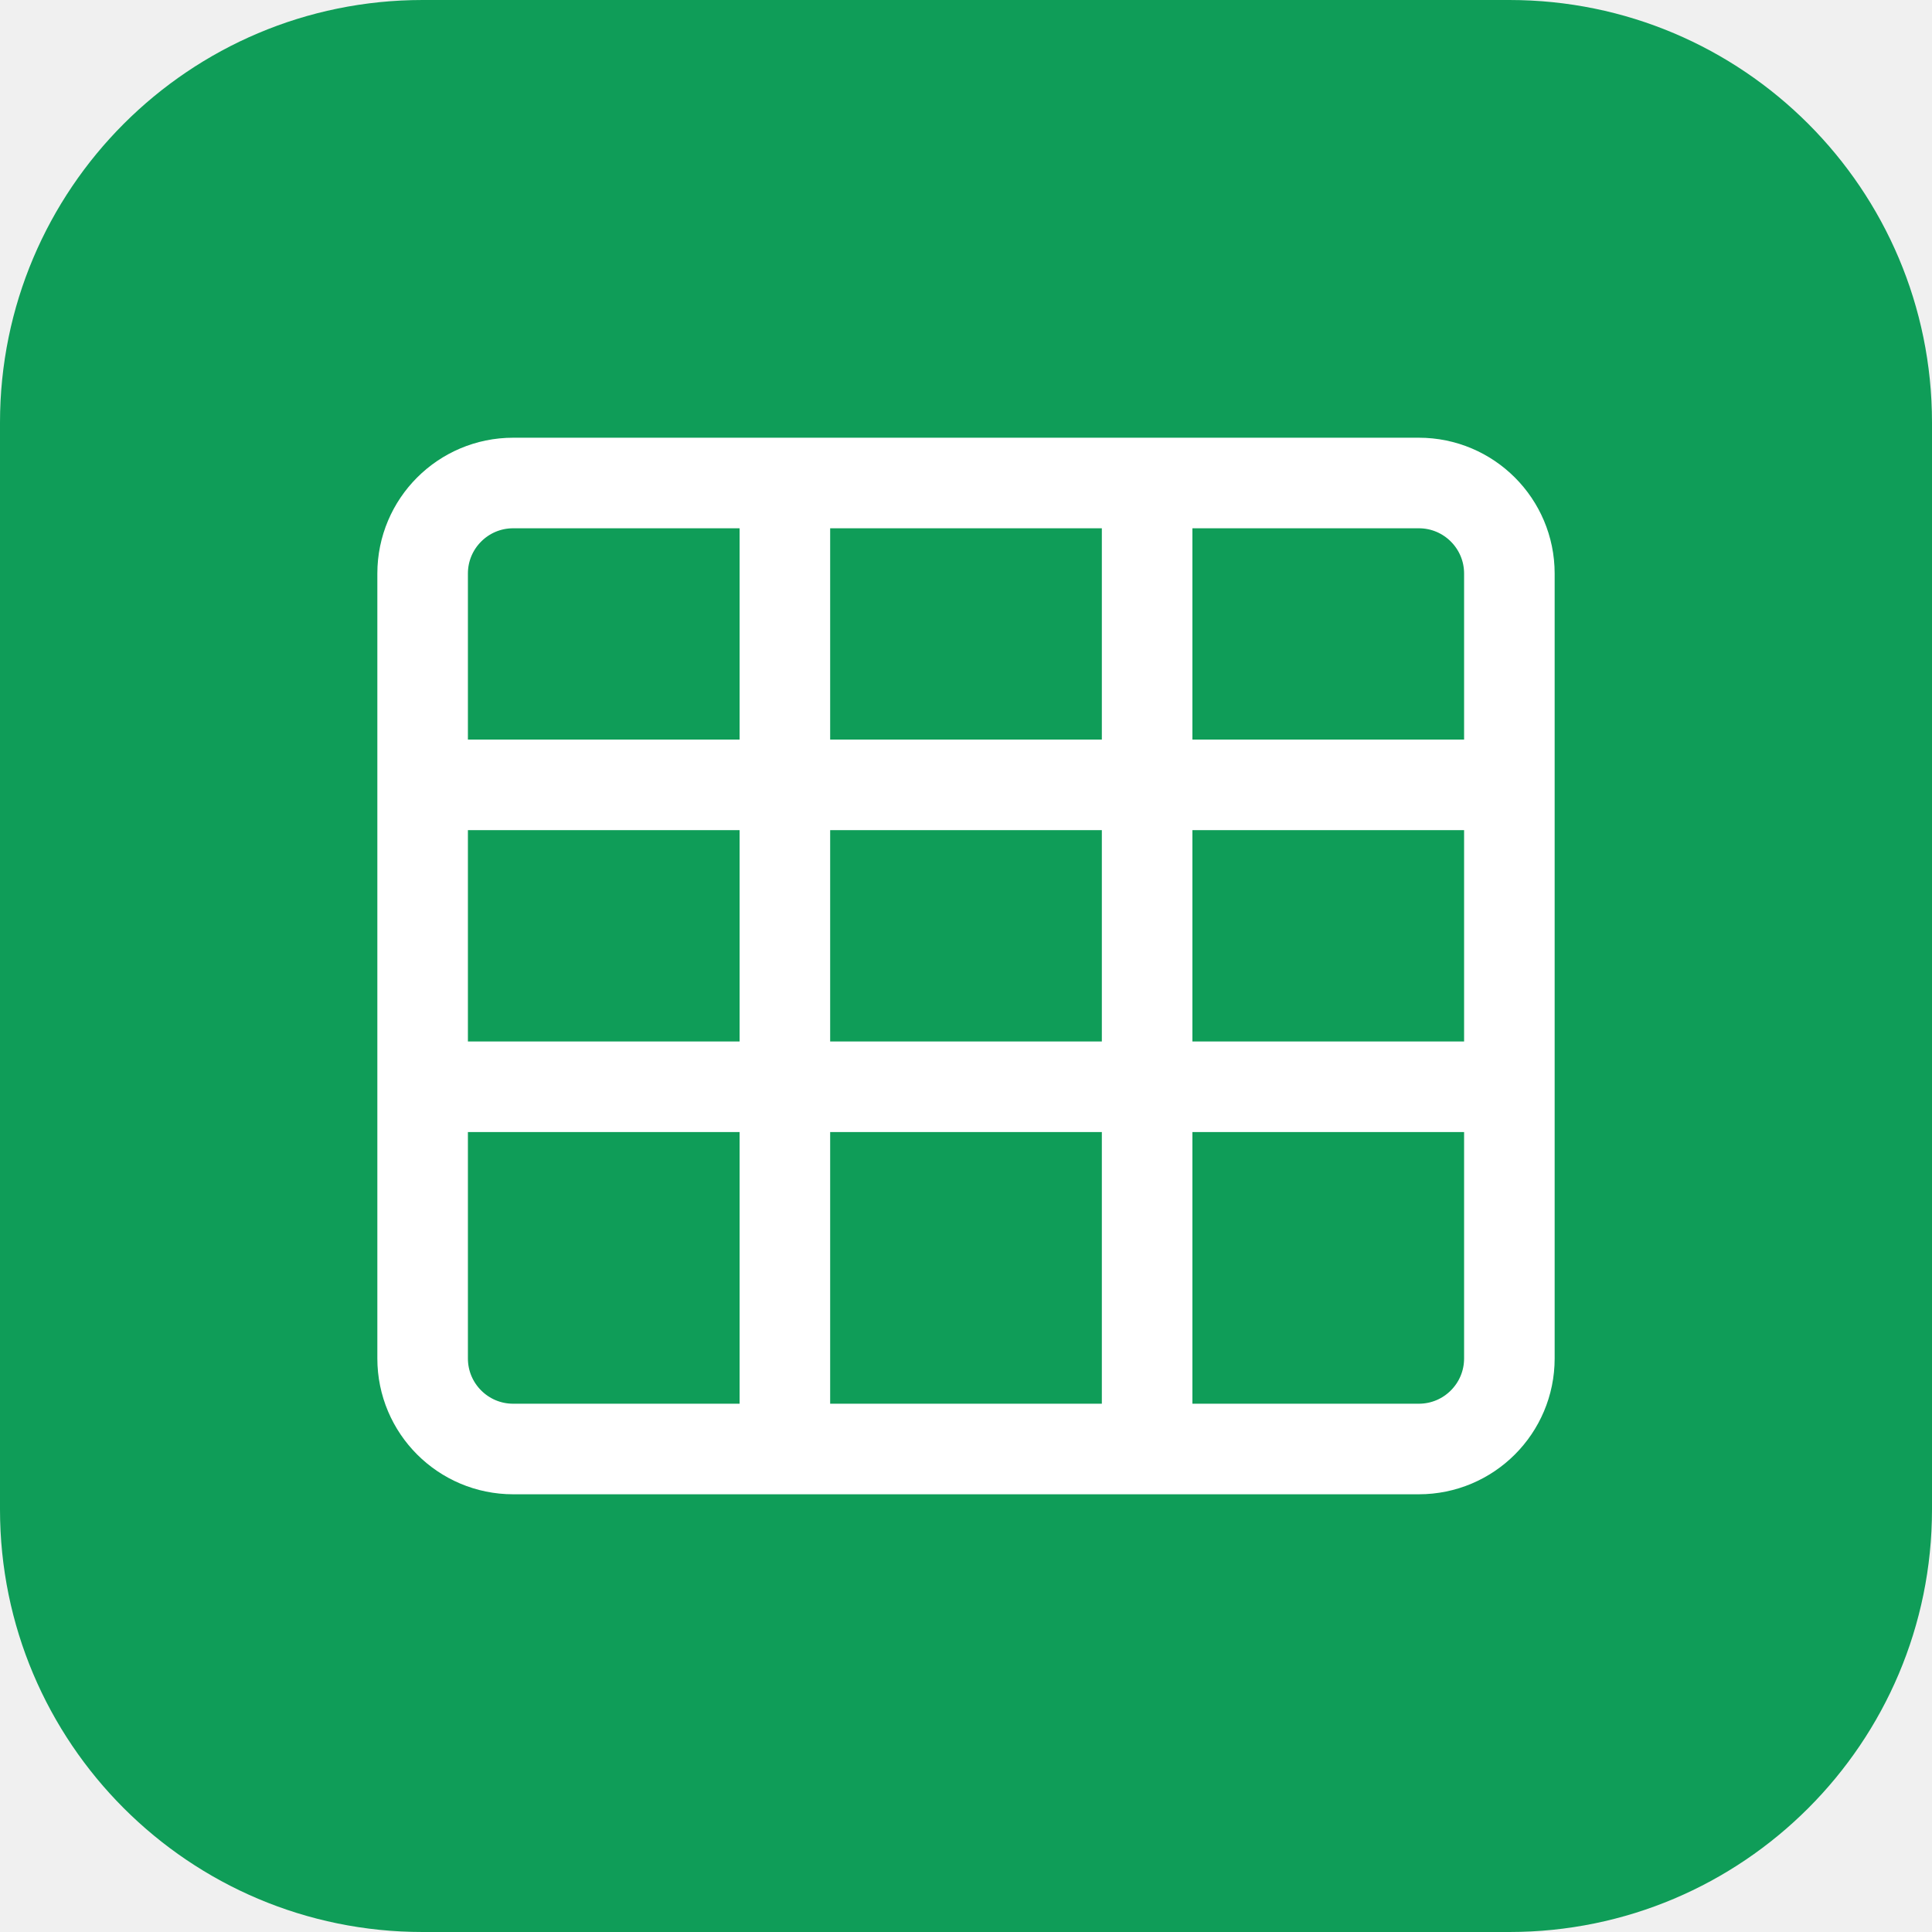
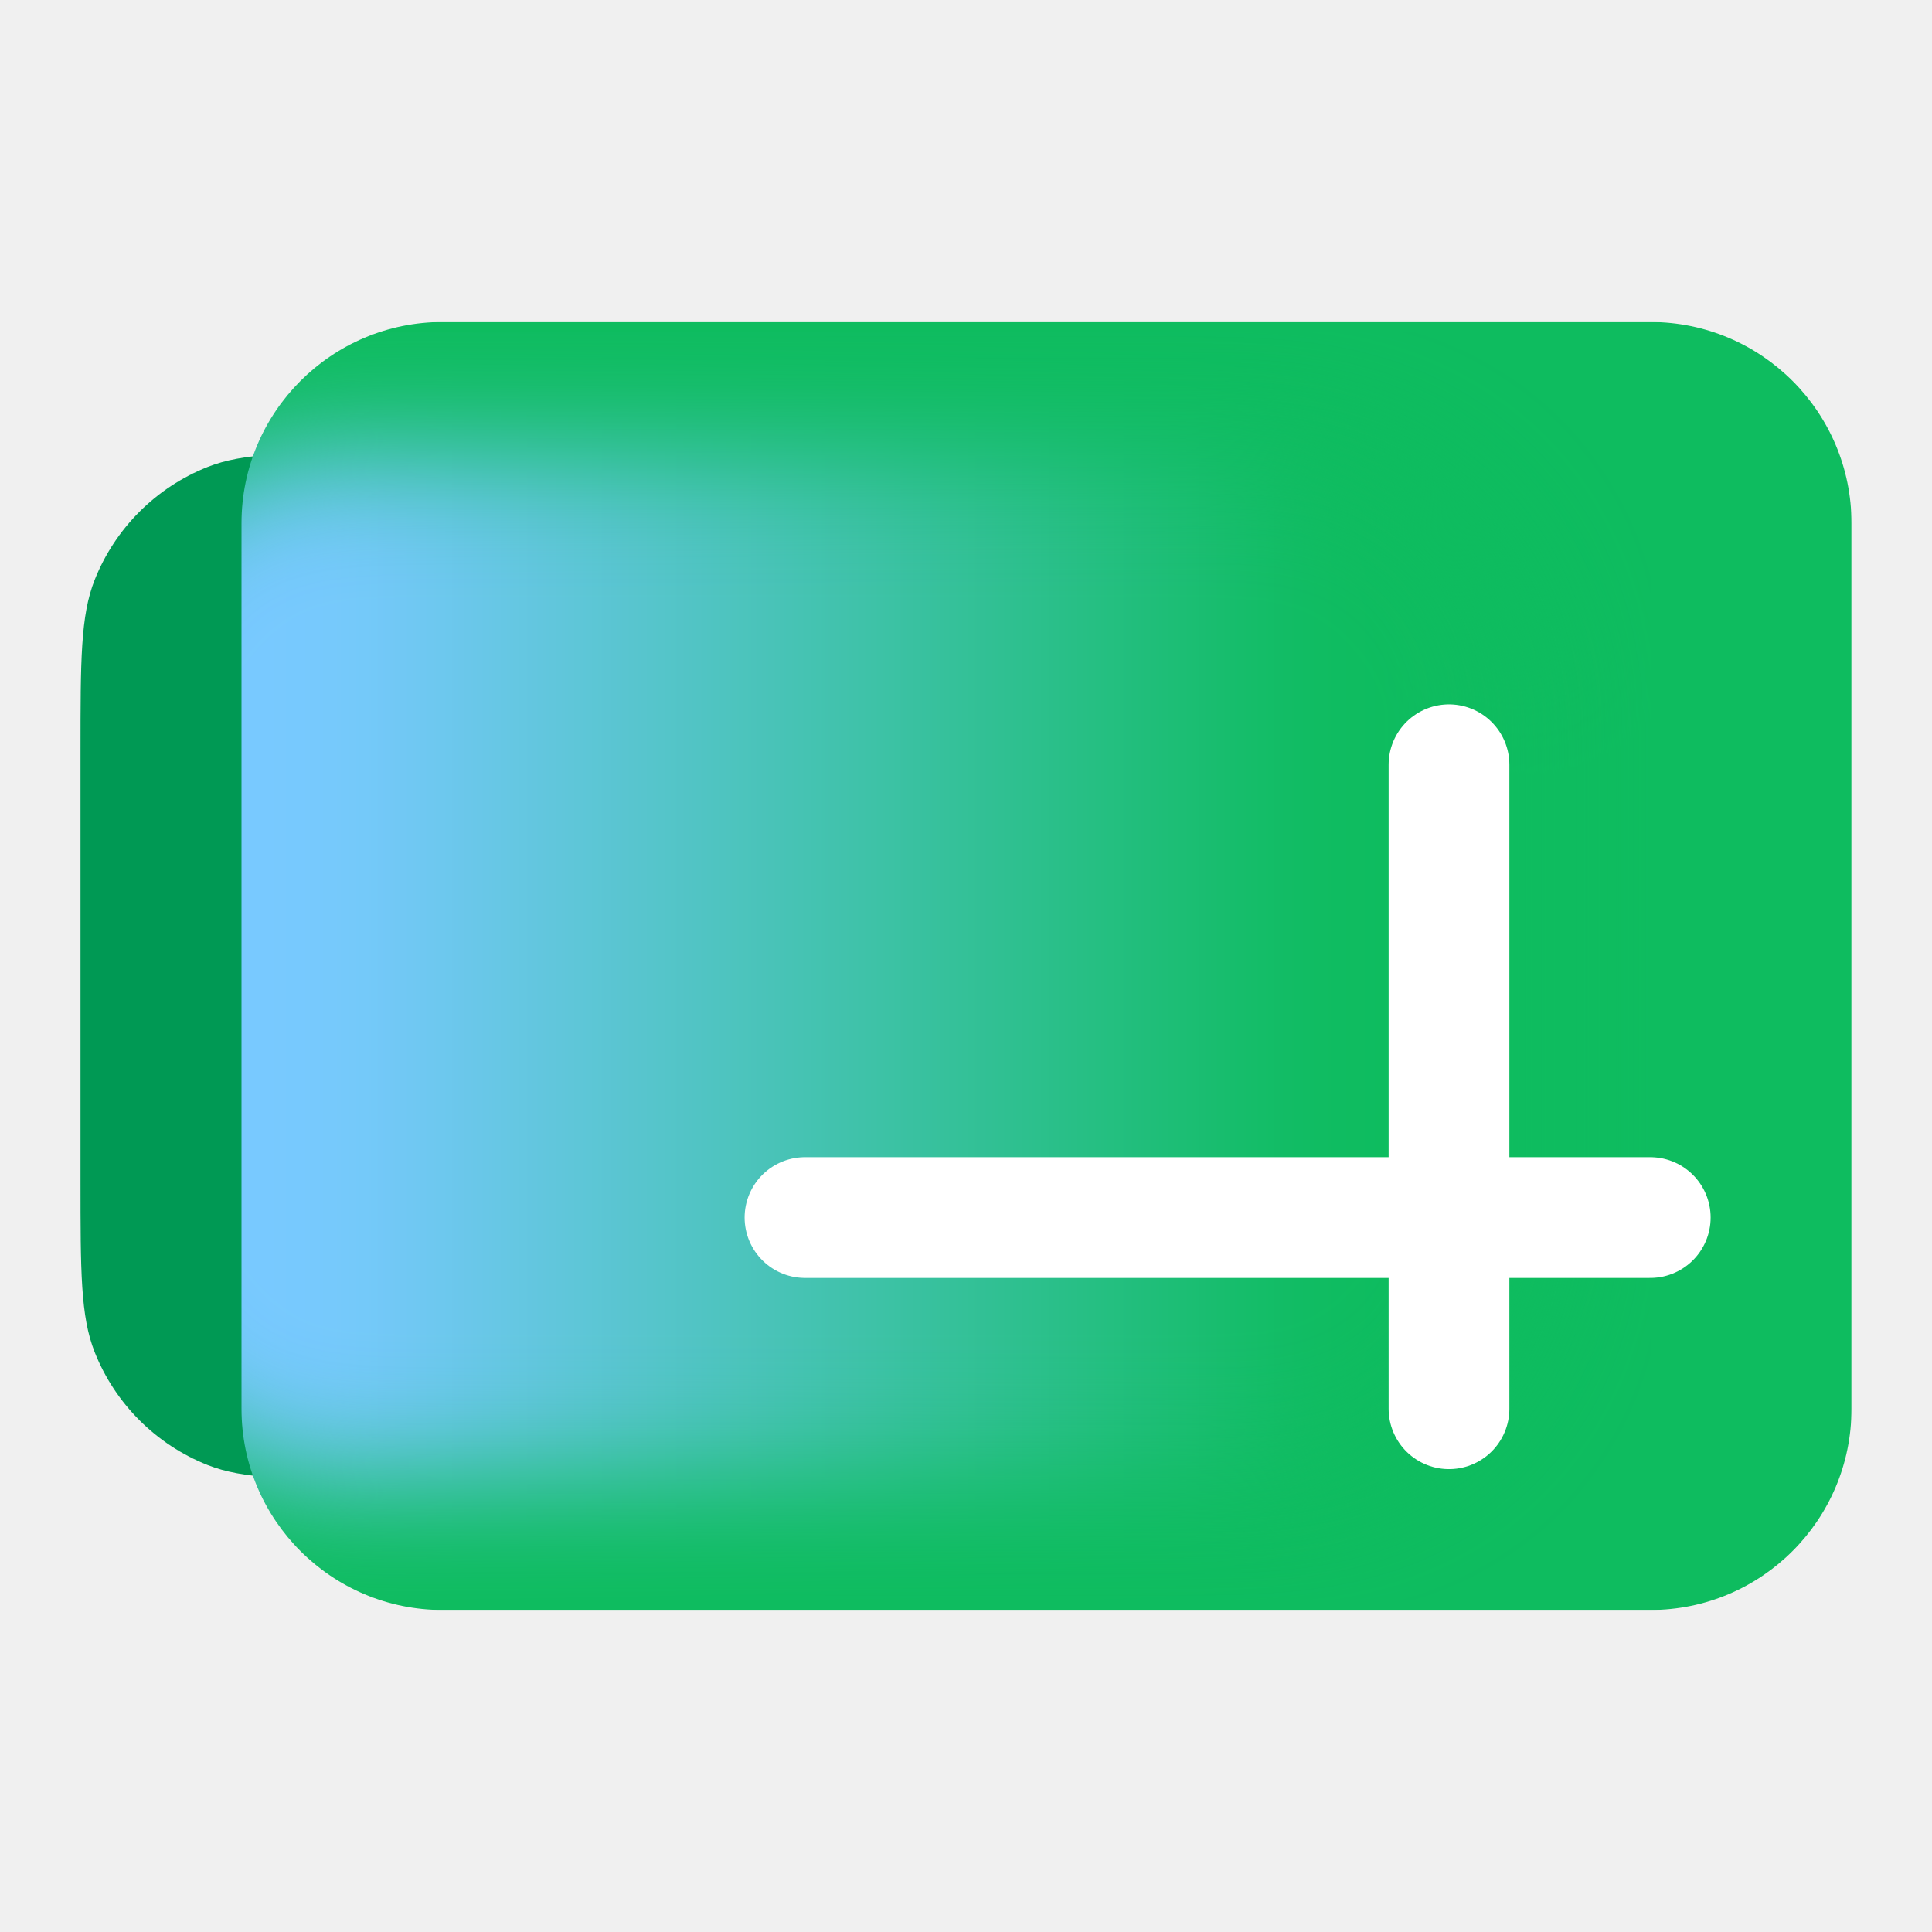
- <svg xmlns="http://www.w3.org/2000/svg" width="128" height="128" viewBox="0 0 128 128" fill="none">
-   <rect width="128" height="128" rx="28" fill="#0F9D58" />
-   <g fill="none" stroke="#fff" stroke-width="6" stroke-linejoin="round">
-     <rect x="28" y="32" width="72" height="64" rx="6" />
-     <path d="M28 52h72M28 72h72M52 32v64M76 32v64" />
+ <svg xmlns="http://www.w3.org/2000/svg" width="192" height="192" fill="none" viewBox="0 0 192 192">
+   <path fill="#009954" d="M8 74.6c0-8.943 0-13.415 1.404-16.962a20 20 0 0 1 11.234-11.233C24.185 45 28.656 45 37.6 45h60.8c8.943 0 13.415 0 16.962 1.404a20 20 0 0 1 11.234 11.234C128 61.185 128 65.656 128 74.6v42.8c0 8.943 0 13.415-1.404 16.962a20 20 0 0 1-11.234 11.234C111.815 147 107.343 147 98.4 147H37.6c-8.943 0-13.415 0-16.963-1.404a20 20 0 0 1-11.233-11.234C8 130.815 8 126.343 8 117.4z" />
+   <mask id="a" width="160" height="128" x="24" y="32" maskUnits="userSpaceOnUse" style="mask-type:alpha">
+     <rect width="160" height="128" x="24" y="32" fill="#0ebc5f" rx="20" />
+   </mask>
+   <g mask="url(#a)">
+     <path fill="#0ebc5f" d="M24 32h160v128H24z" />
+     <g filter="url(#b)">
+       <rect width="144" height="102" fill="url(#c)" rx="25.6" transform="matrix(1 0 0 -1 8 147)" />
+     </g>
  </g>
+   <path stroke="#fff" stroke-linecap="round" stroke-width="12" d="M80 121h84m-20 19V76" />
+   <defs>
+     <linearGradient id="c" x1="122.24" x2="20.76" y1="43.31" y2="43.31" gradientUnits="userSpaceOnUse">
+       <stop stop-color="#0ebc5f" />
+       <stop offset=".95" stop-color="#78c9ff" />
+     </linearGradient>
+     <filter id="b" width="168" height="126" x="-4" y="33" color-interpolation-filters="sRGB" filterUnits="userSpaceOnUse">
+       <feFlood flood-opacity="0" result="BackgroundImageFix" />
+       <feBlend in="SourceGraphic" in2="BackgroundImageFix" result="shape" />
+       <feGaussianBlur result="effect1_foregroundBlur_37435_8174" stdDeviation="6" />
+     </filter>
+   </defs>
</svg>
